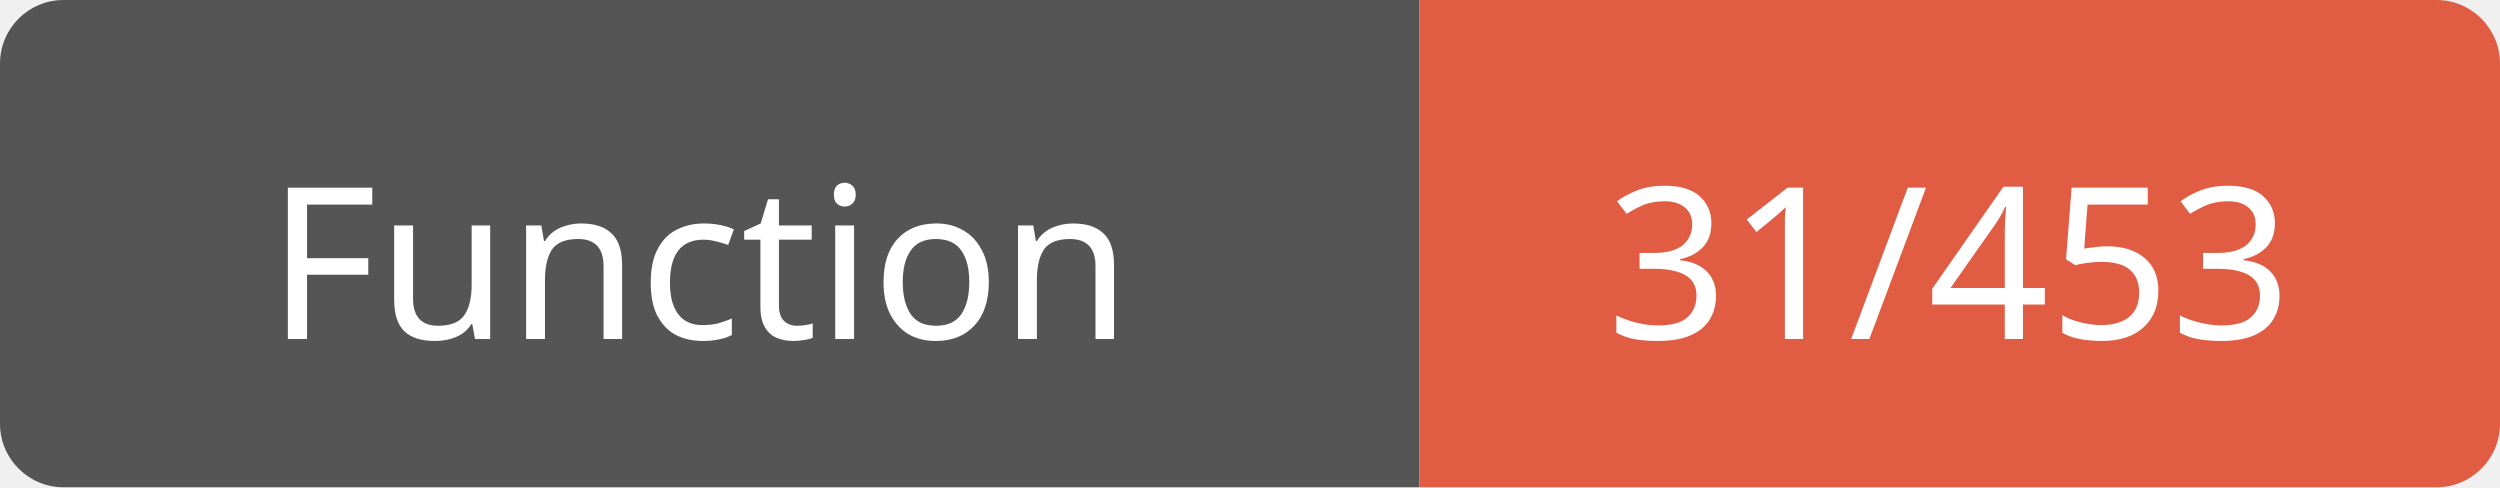
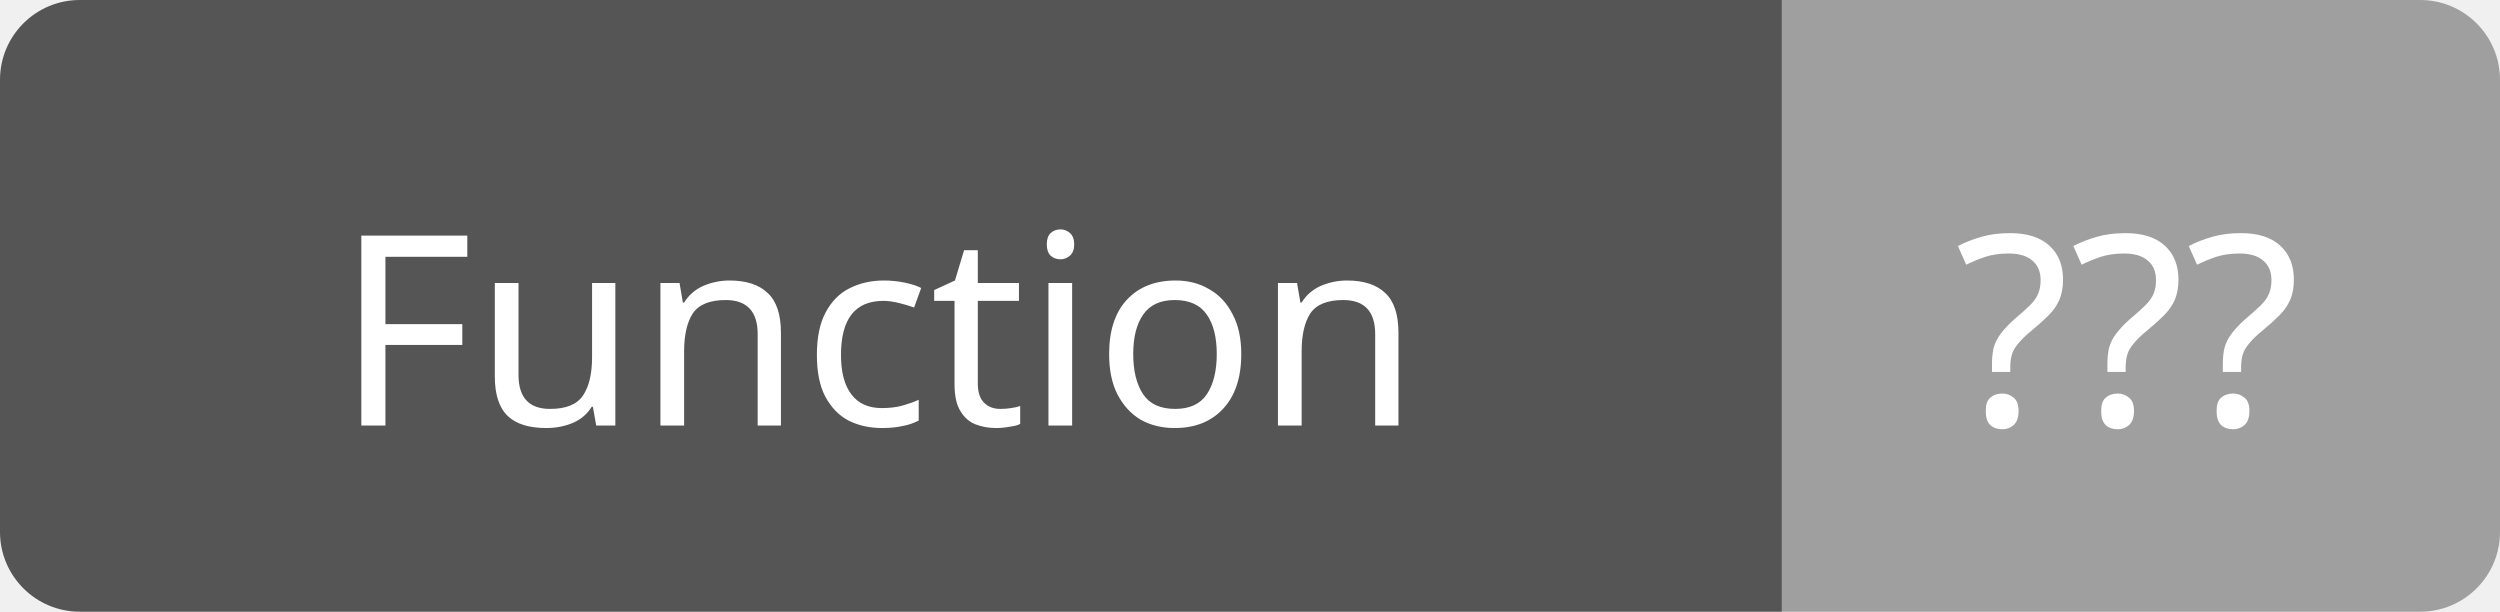
- <svg xmlns="http://www.w3.org/2000/svg" width="118" height="23">
+ <svg xmlns="http://www.w3.org/2000/svg" width="94" height="23">
  <path d="M3,0 h61 h3 v23 h-3 h-61 a3,3 0 0 1 -3,-3 v-17 a3,3 0 0 1 3,-3 z" fill="#555" />
-   <path d="M70,0 h45 a3,3 0 0 1 3,3 v17 a3,3 0 0 1 -3,3 h-45 h-3 v-23 h3 z" fill="#e05d44" />
+   <path d="M70,0 h21 a3,3 0 0 1 3,3 v17 a3,3 0 0 1 -3,3 h-21 h-3 v-23 h3 z" fill="#9f9f9f" />
  <text x="33" y="16" fill="#fff" font-family="Verdana" font-size="10" text-anchor="middle">Function</text>
-   <text x="92" y="16" fill="#fff" font-family="Verdana" font-size="10" text-anchor="middle">31/453</text>
+   <text x="80" y="16" fill="#fff" font-family="Verdana" font-size="10" text-anchor="middle">???</text>
</svg>
